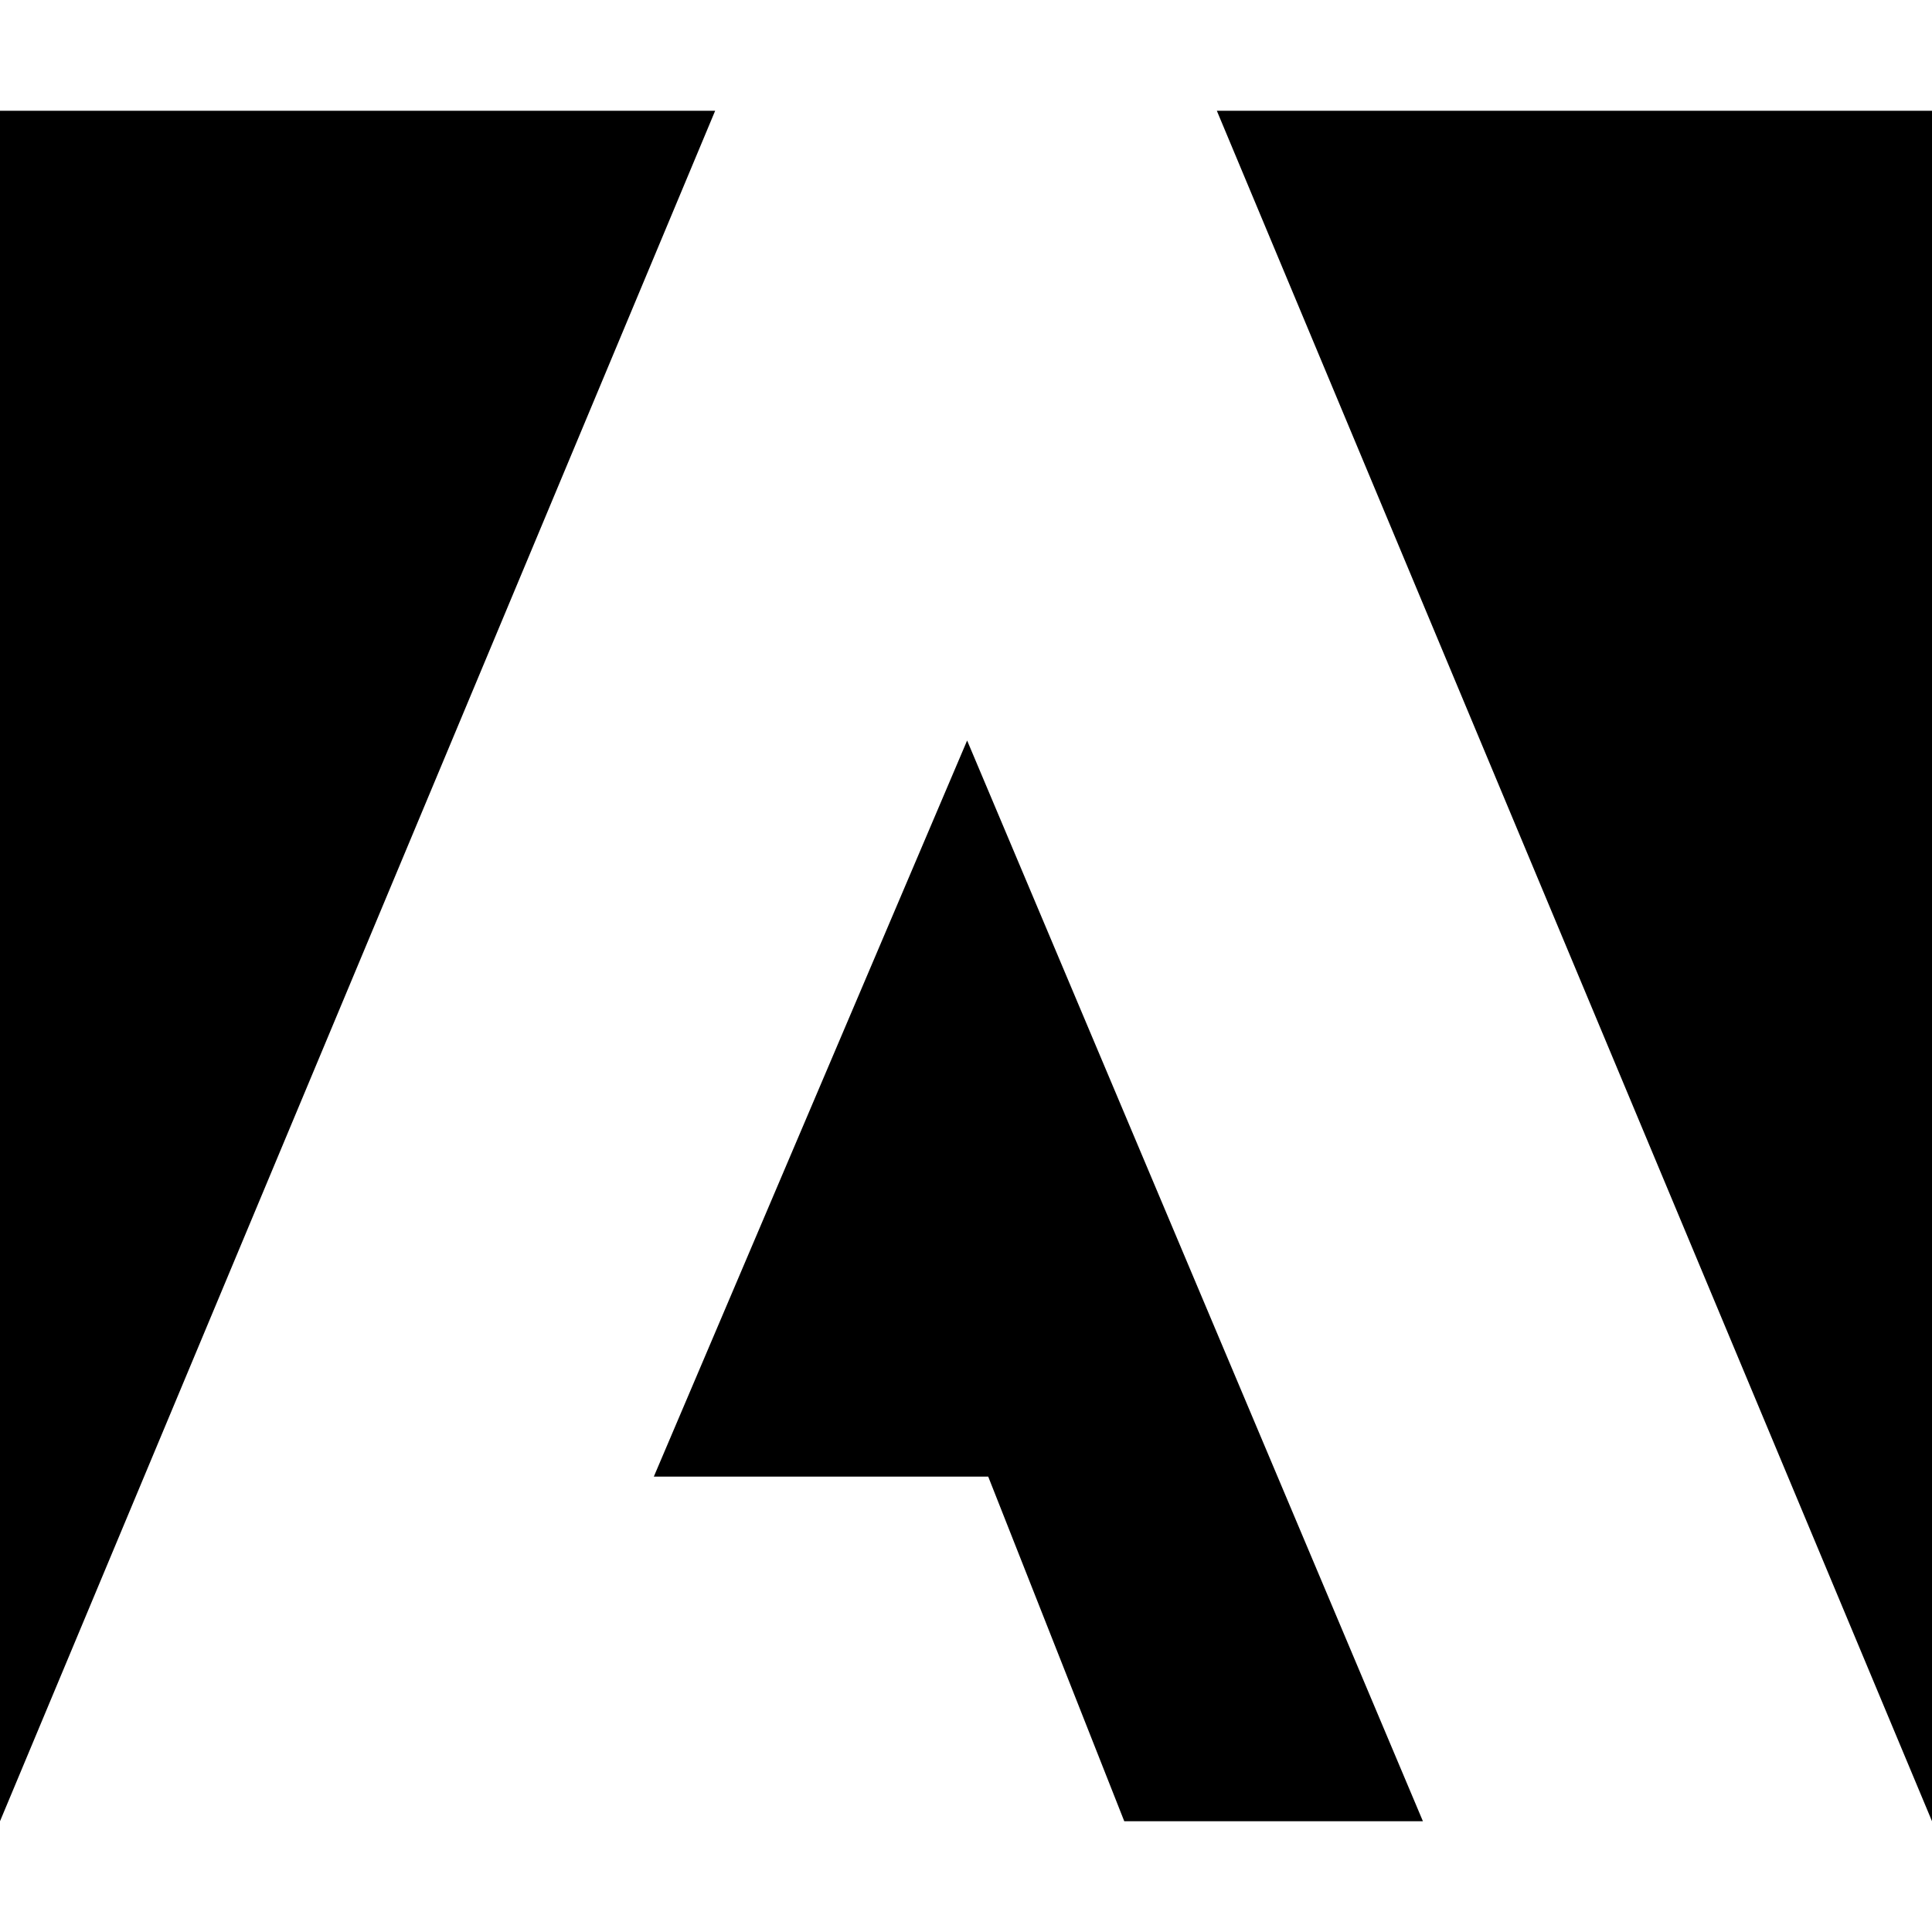
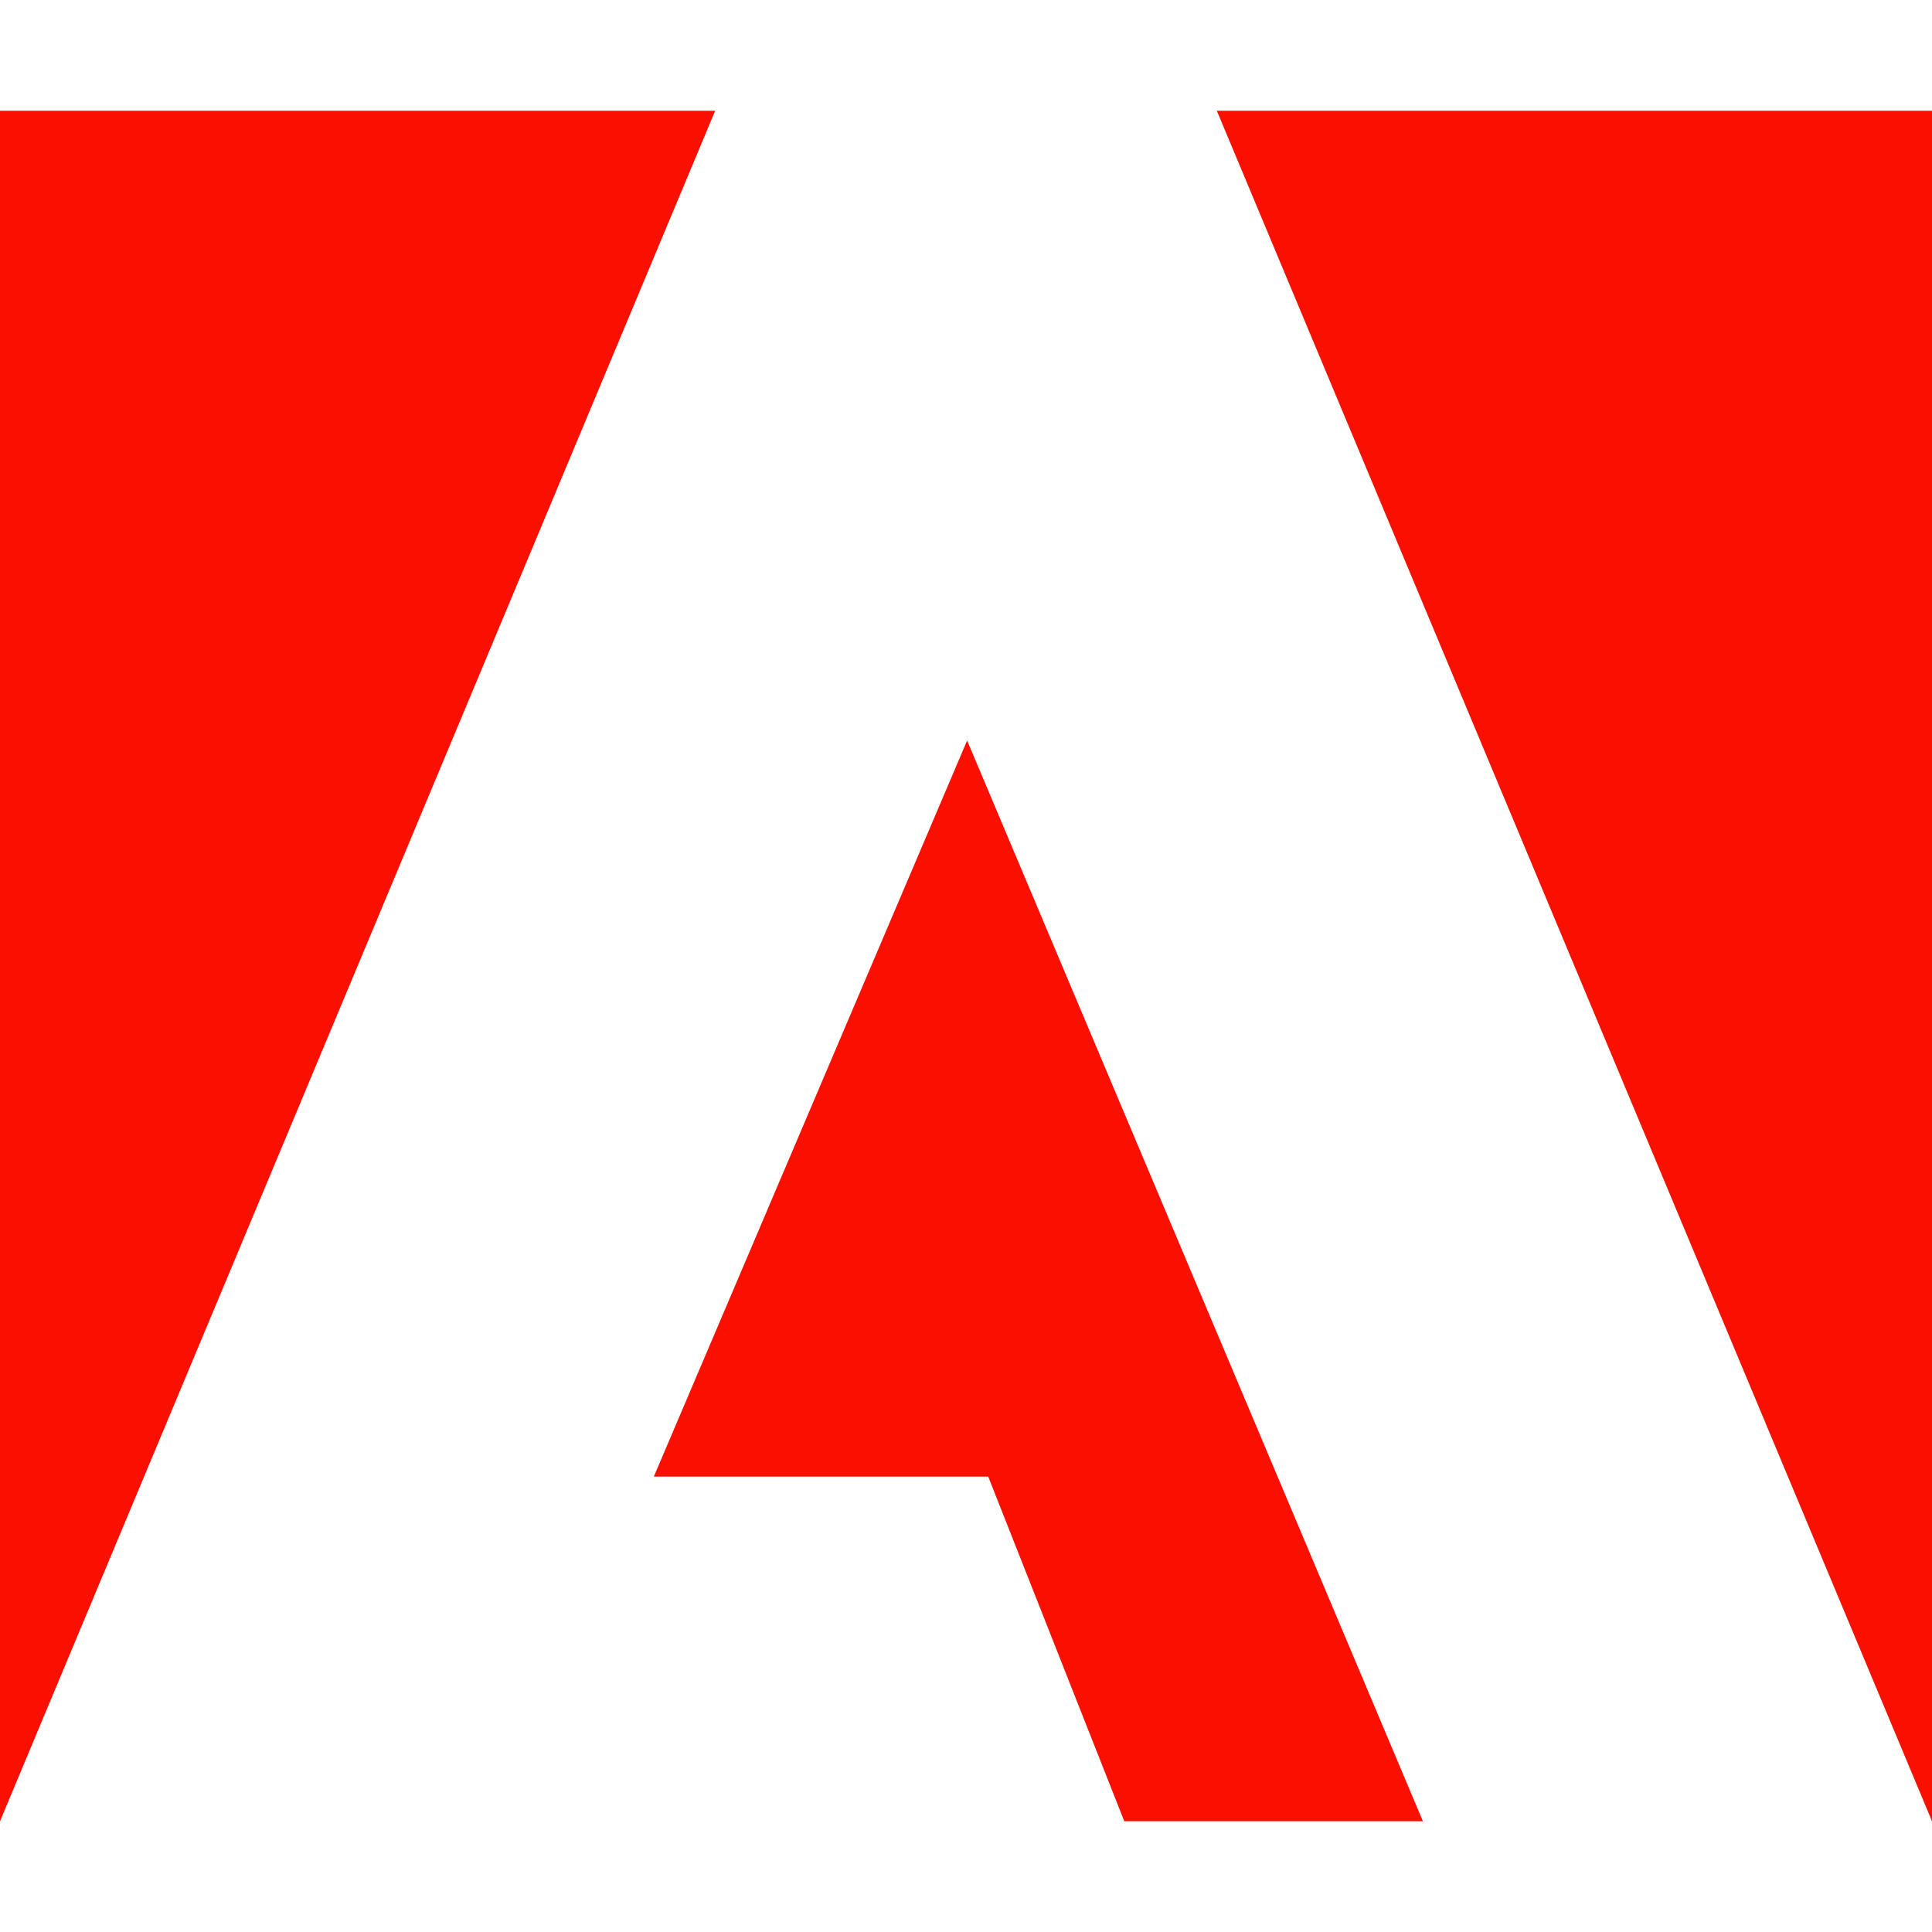
- <svg xmlns="http://www.w3.org/2000/svg" width="24" height="24" preserveAspectRatio="xMidYMid meet" role="img" viewBox="0 0 24 24">
+ <svg xmlns="http://www.w3.org/2000/svg" width="24" height="24" preserveAspectRatio="xMidYMid meet" fill="#fa0f00" role="img" viewBox="0 0 24 24">
  <path d="M13.966 22.624l-1.69-4.281H8.122l3.892-9.144 5.662 13.425zM8.884 1.376H0v21.248zm15.116 0h-8.884L24 22.624Z" />
</svg>
